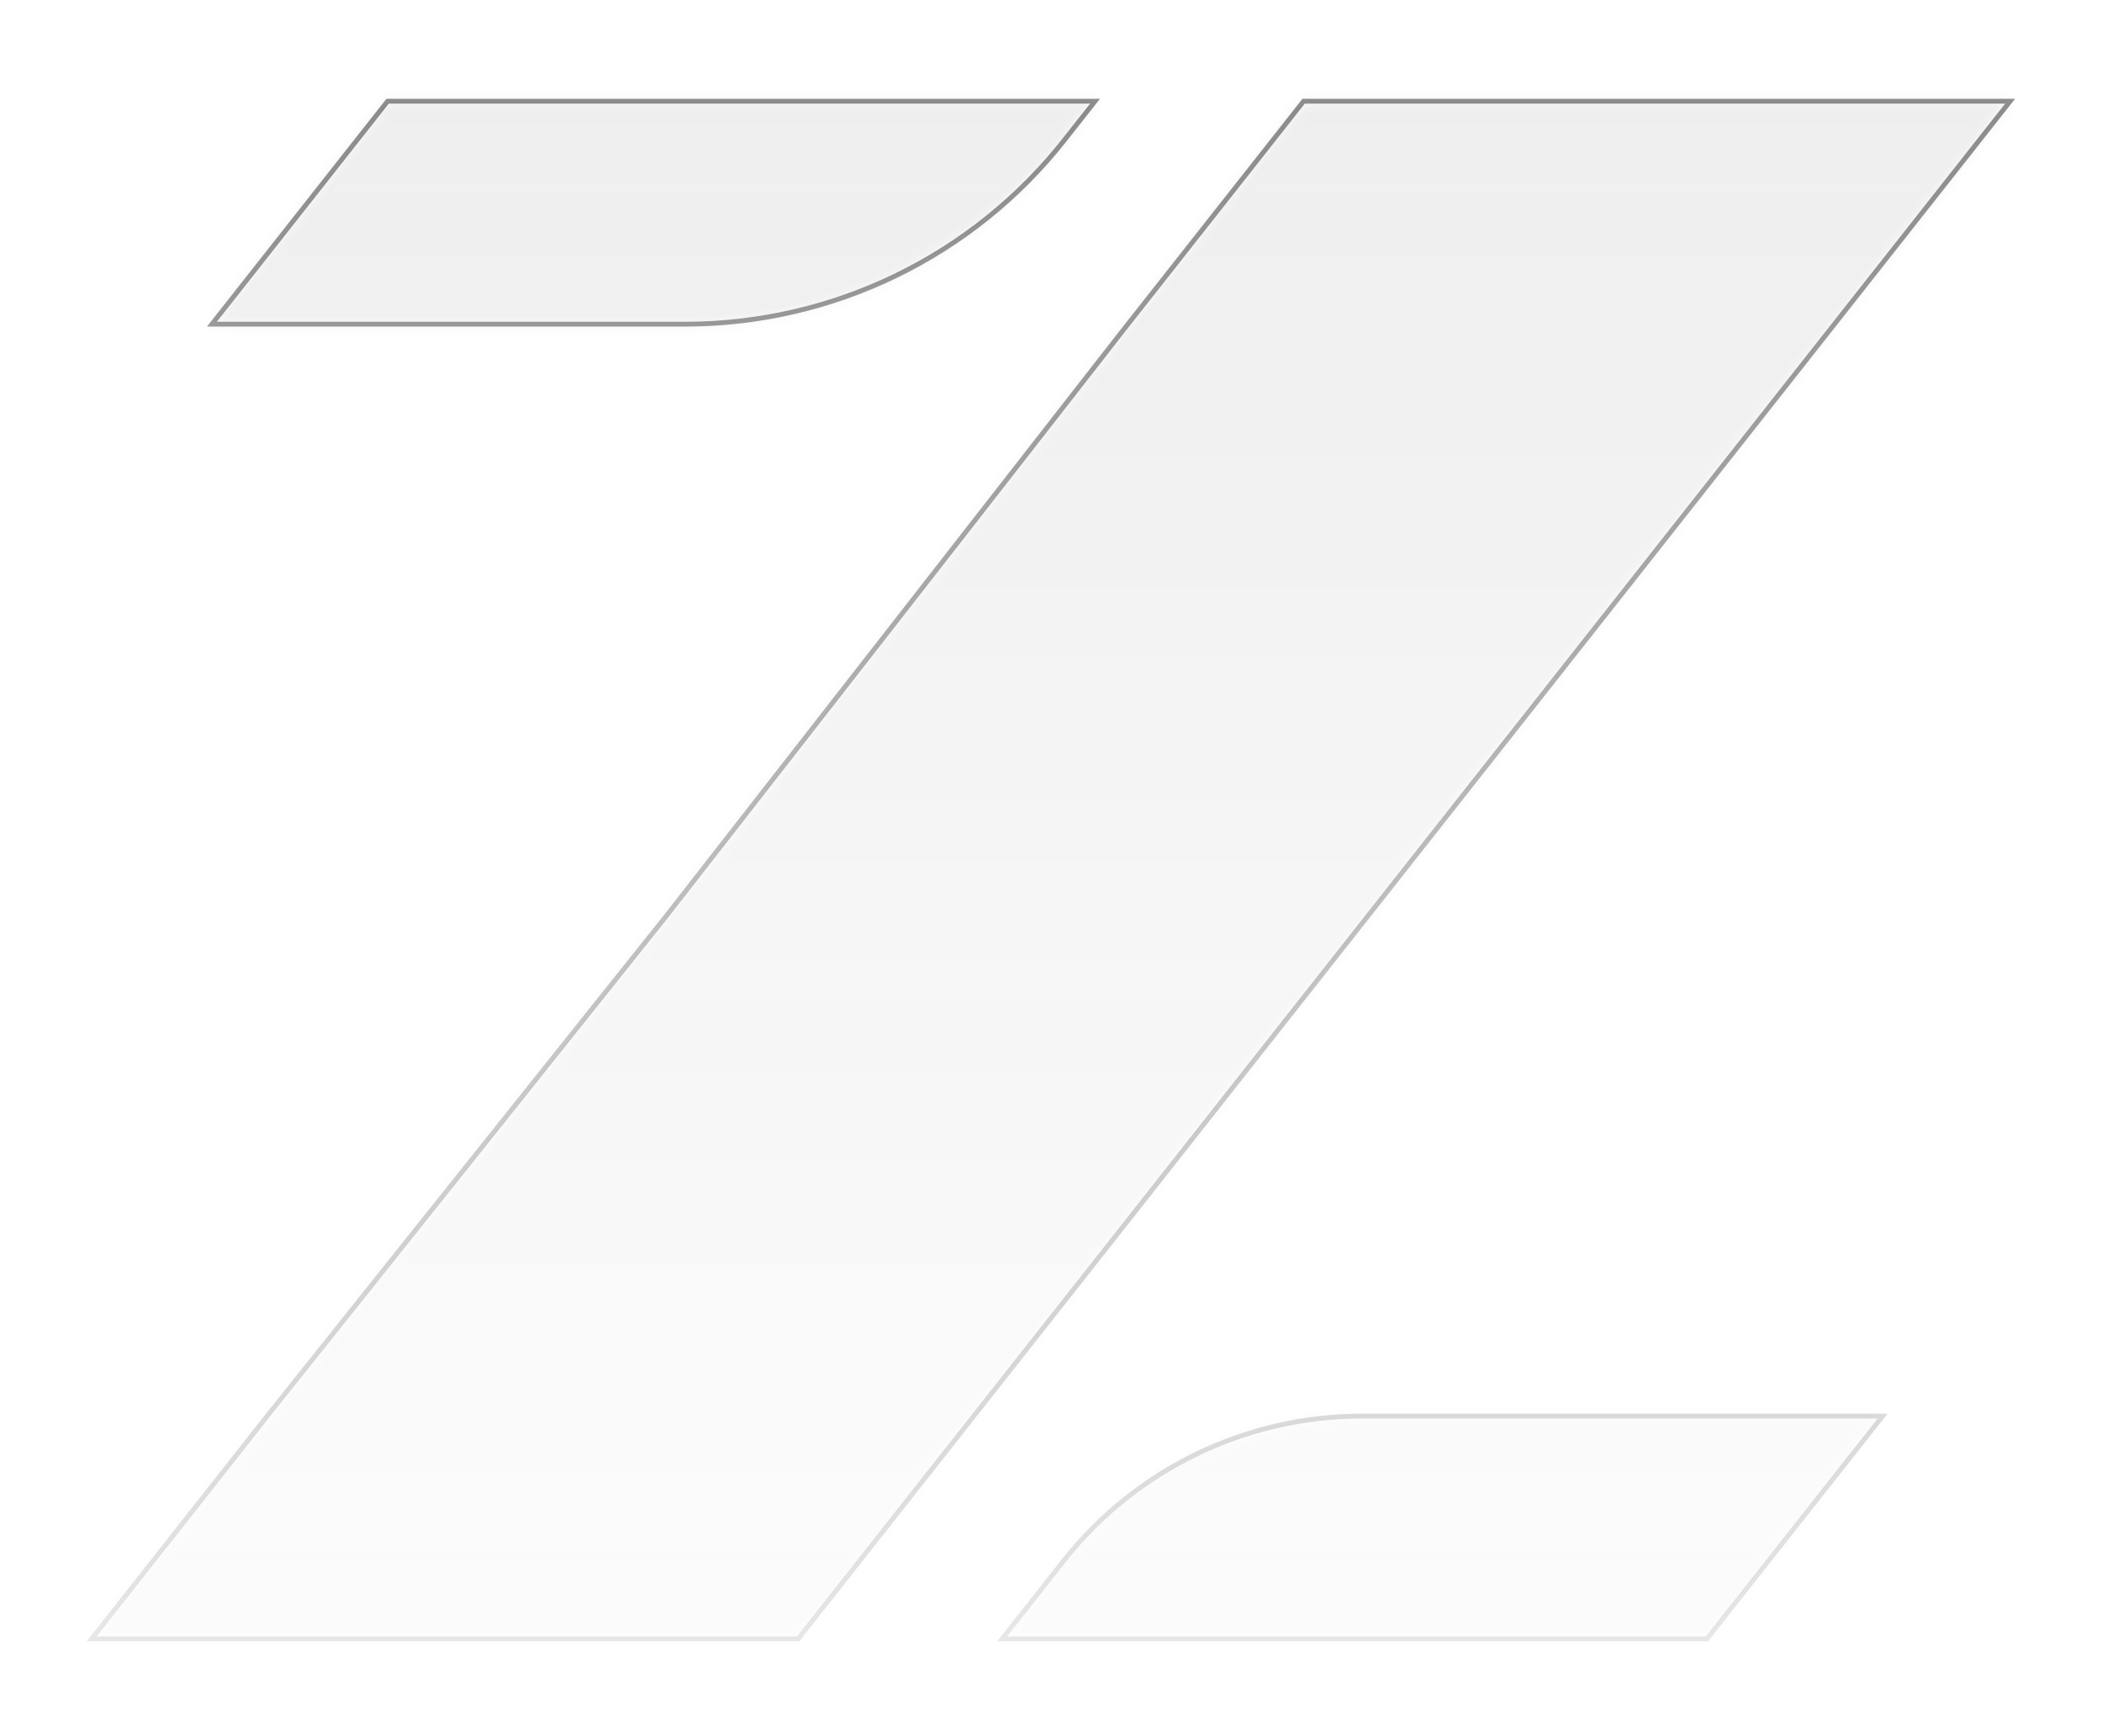
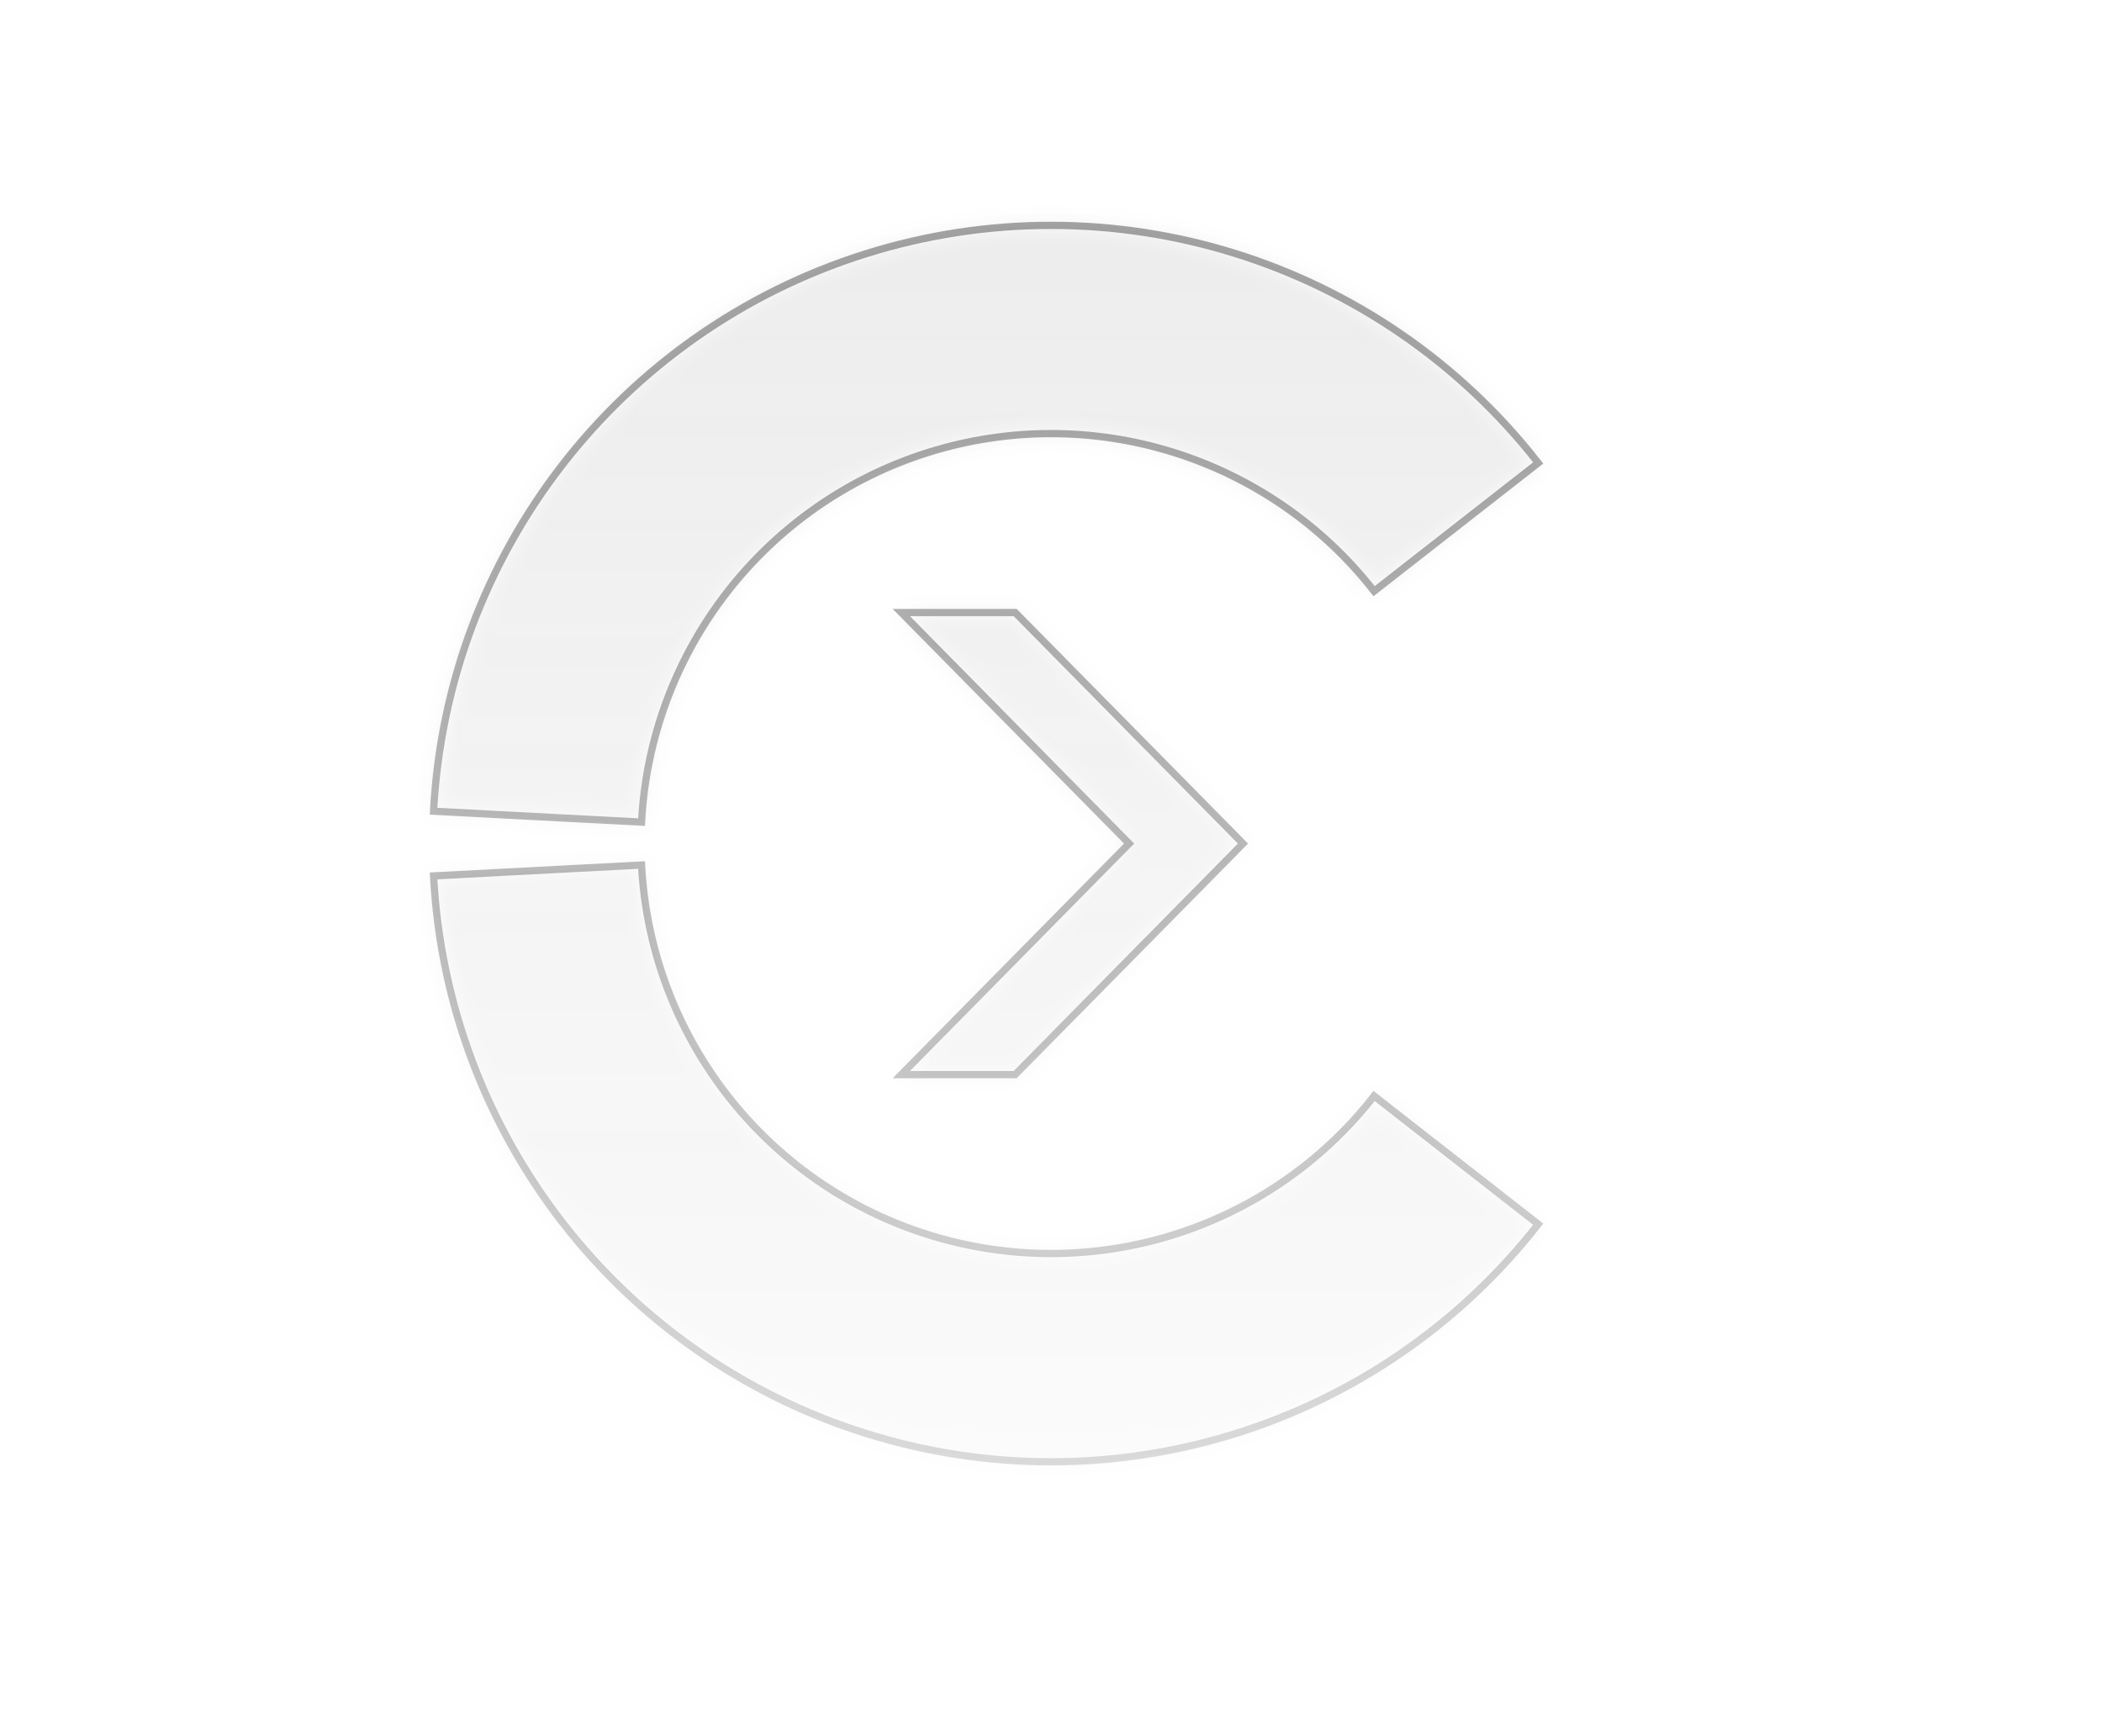
<svg xmlns="http://www.w3.org/2000/svg" width="436" height="360" viewBox="0 0 436 360" fill="none">
-   <g opacity="0.15" filter="url(#filter0_f_5488_3806)">
-     <path d="M416.94 21L165.546 340H19L55.569 293.581L138.137 190.103L138.141 190.098L233.312 68.061L233.313 68.061L270.394 21H416.94ZM282.514 293.771H390.497L354.052 339.998H207.856L220.612 323.807C235.554 304.84 258.368 293.771 282.514 293.771ZM227.134 21L220.756 29.089C201.752 53.188 172.752 67.252 142.061 67.252H43.95L80.397 21H227.134Z" fill="url(#paint0_linear_5488_3806)" />
+   <g opacity="0.18" filter="url(#filter0_f_chaos)">
+     <path d="M 319.06 96.04 A 128.25 128.25 0 0 0 89.93 168.29 L 133.07 170.55 A 85.05 85.05 0 0 1 285.02 122.64 Z M 319.06 253.96 A 128.25 128.25 0 0 1 89.93 181.71 L 133.07 179.45 A 85.05 85.05 0 0 0 285.02 227.36 Z M 186.95 127.07 L 234.20 175.00 L 186.95 222.93 L 210.57 222.93 L 257.82 175.00 L 210.57 127.07 Z" fill="url(#paint0_linear_chaos)" />
  </g>
-   <path d="M416.94 21L165.546 340H19L55.569 293.581L138.137 190.103L138.141 190.098L233.312 68.061L233.313 68.061L270.394 21H416.94ZM282.514 293.771H390.497L354.052 339.998H207.856L220.612 323.807C235.554 304.84 258.368 293.771 282.514 293.771ZM227.134 21L220.756 29.089C201.752 53.188 172.752 67.252 142.061 67.252H43.95L80.397 21H227.134Z" stroke="url(#paint1_linear_5488_3806)" />
+   <path d="M 319.06 96.04 A 128.25 128.25 0 0 0 89.93 168.29 L 133.07 170.55 A 85.05 85.05 0 0 1 285.02 122.64 Z M 319.06 253.96 A 128.25 128.25 0 0 1 89.93 181.71 L 133.07 179.45 A 85.05 85.05 0 0 0 285.02 227.36 Z M 186.95 127.07 L 234.20 175.00 L 186.95 222.93 L 210.57 222.93 L 257.82 175.00 L 210.57 127.07 Z" stroke="url(#paint1_linear_chaos)" stroke-width="1.5" />
  <defs>
-     <filter id="filter0_f_5488_3806" x="16.6" y="18.6" width="402.74" height="323.8" filterUnits="userSpaceOnUse" color-interpolation-filters="sRGB">
+     <filter id="filter0_f_chaos" x="60" y="20" width="316" height="310" filterUnits="userSpaceOnUse" color-interpolation-filters="sRGB">
      <feFlood flood-opacity="0" result="BackgroundImageFix" />
      <feBlend mode="normal" in="SourceGraphic" in2="BackgroundImageFix" result="shape" />
-       <feGaussianBlur stdDeviation="1.2" result="effect1_foregroundBlur_5488_3806" />
+       <feGaussianBlur stdDeviation="2" result="effect1_foregroundBlur_chaos" />
    </filter>
-     <linearGradient id="paint0_linear_5488_3806" x1="217.97" y1="20.5" x2="217.97" y2="340.5" gradientUnits="userSpaceOnUse">
-       <stop stop-color="#444444" stop-opacity="0.6" />
-       <stop offset="0.5" stop-color="#2A2A2A" stop-opacity="0.3" />
+     <linearGradient id="paint0_linear_chaos" x1="218" y1="40" x2="218" y2="310" gradientUnits="userSpaceOnUse">
+       <stop stop-color="#555555" stop-opacity="0.6" />
+       <stop offset="0.5" stop-color="#333333" stop-opacity="0.3" />
      <stop offset="1" stop-color="#1A1A1A" stop-opacity="0.1" />
    </linearGradient>
-     <linearGradient id="paint1_linear_5488_3806" x1="217.97" y1="20.5" x2="217.97" y2="340.5" gradientUnits="userSpaceOnUse">
-       <stop stop-color="#444444" stop-opacity="0.6" />
-       <stop offset="0.5" stop-color="#2A2A2A" stop-opacity="0.3" />
-       <stop offset="1" stop-color="#1A1A1A" stop-opacity="0.1" />
+     <linearGradient id="paint1_linear_chaos" x1="218" y1="40" x2="218" y2="310" gradientUnits="userSpaceOnUse">
+       <stop stop-color="#666666" stop-opacity="0.6" />
+       <stop offset="0.5" stop-color="#3A3A3A" stop-opacity="0.35" />
+       <stop offset="1" stop-color="#222222" stop-opacity="0.15" />
    </linearGradient>
  </defs>
</svg>
